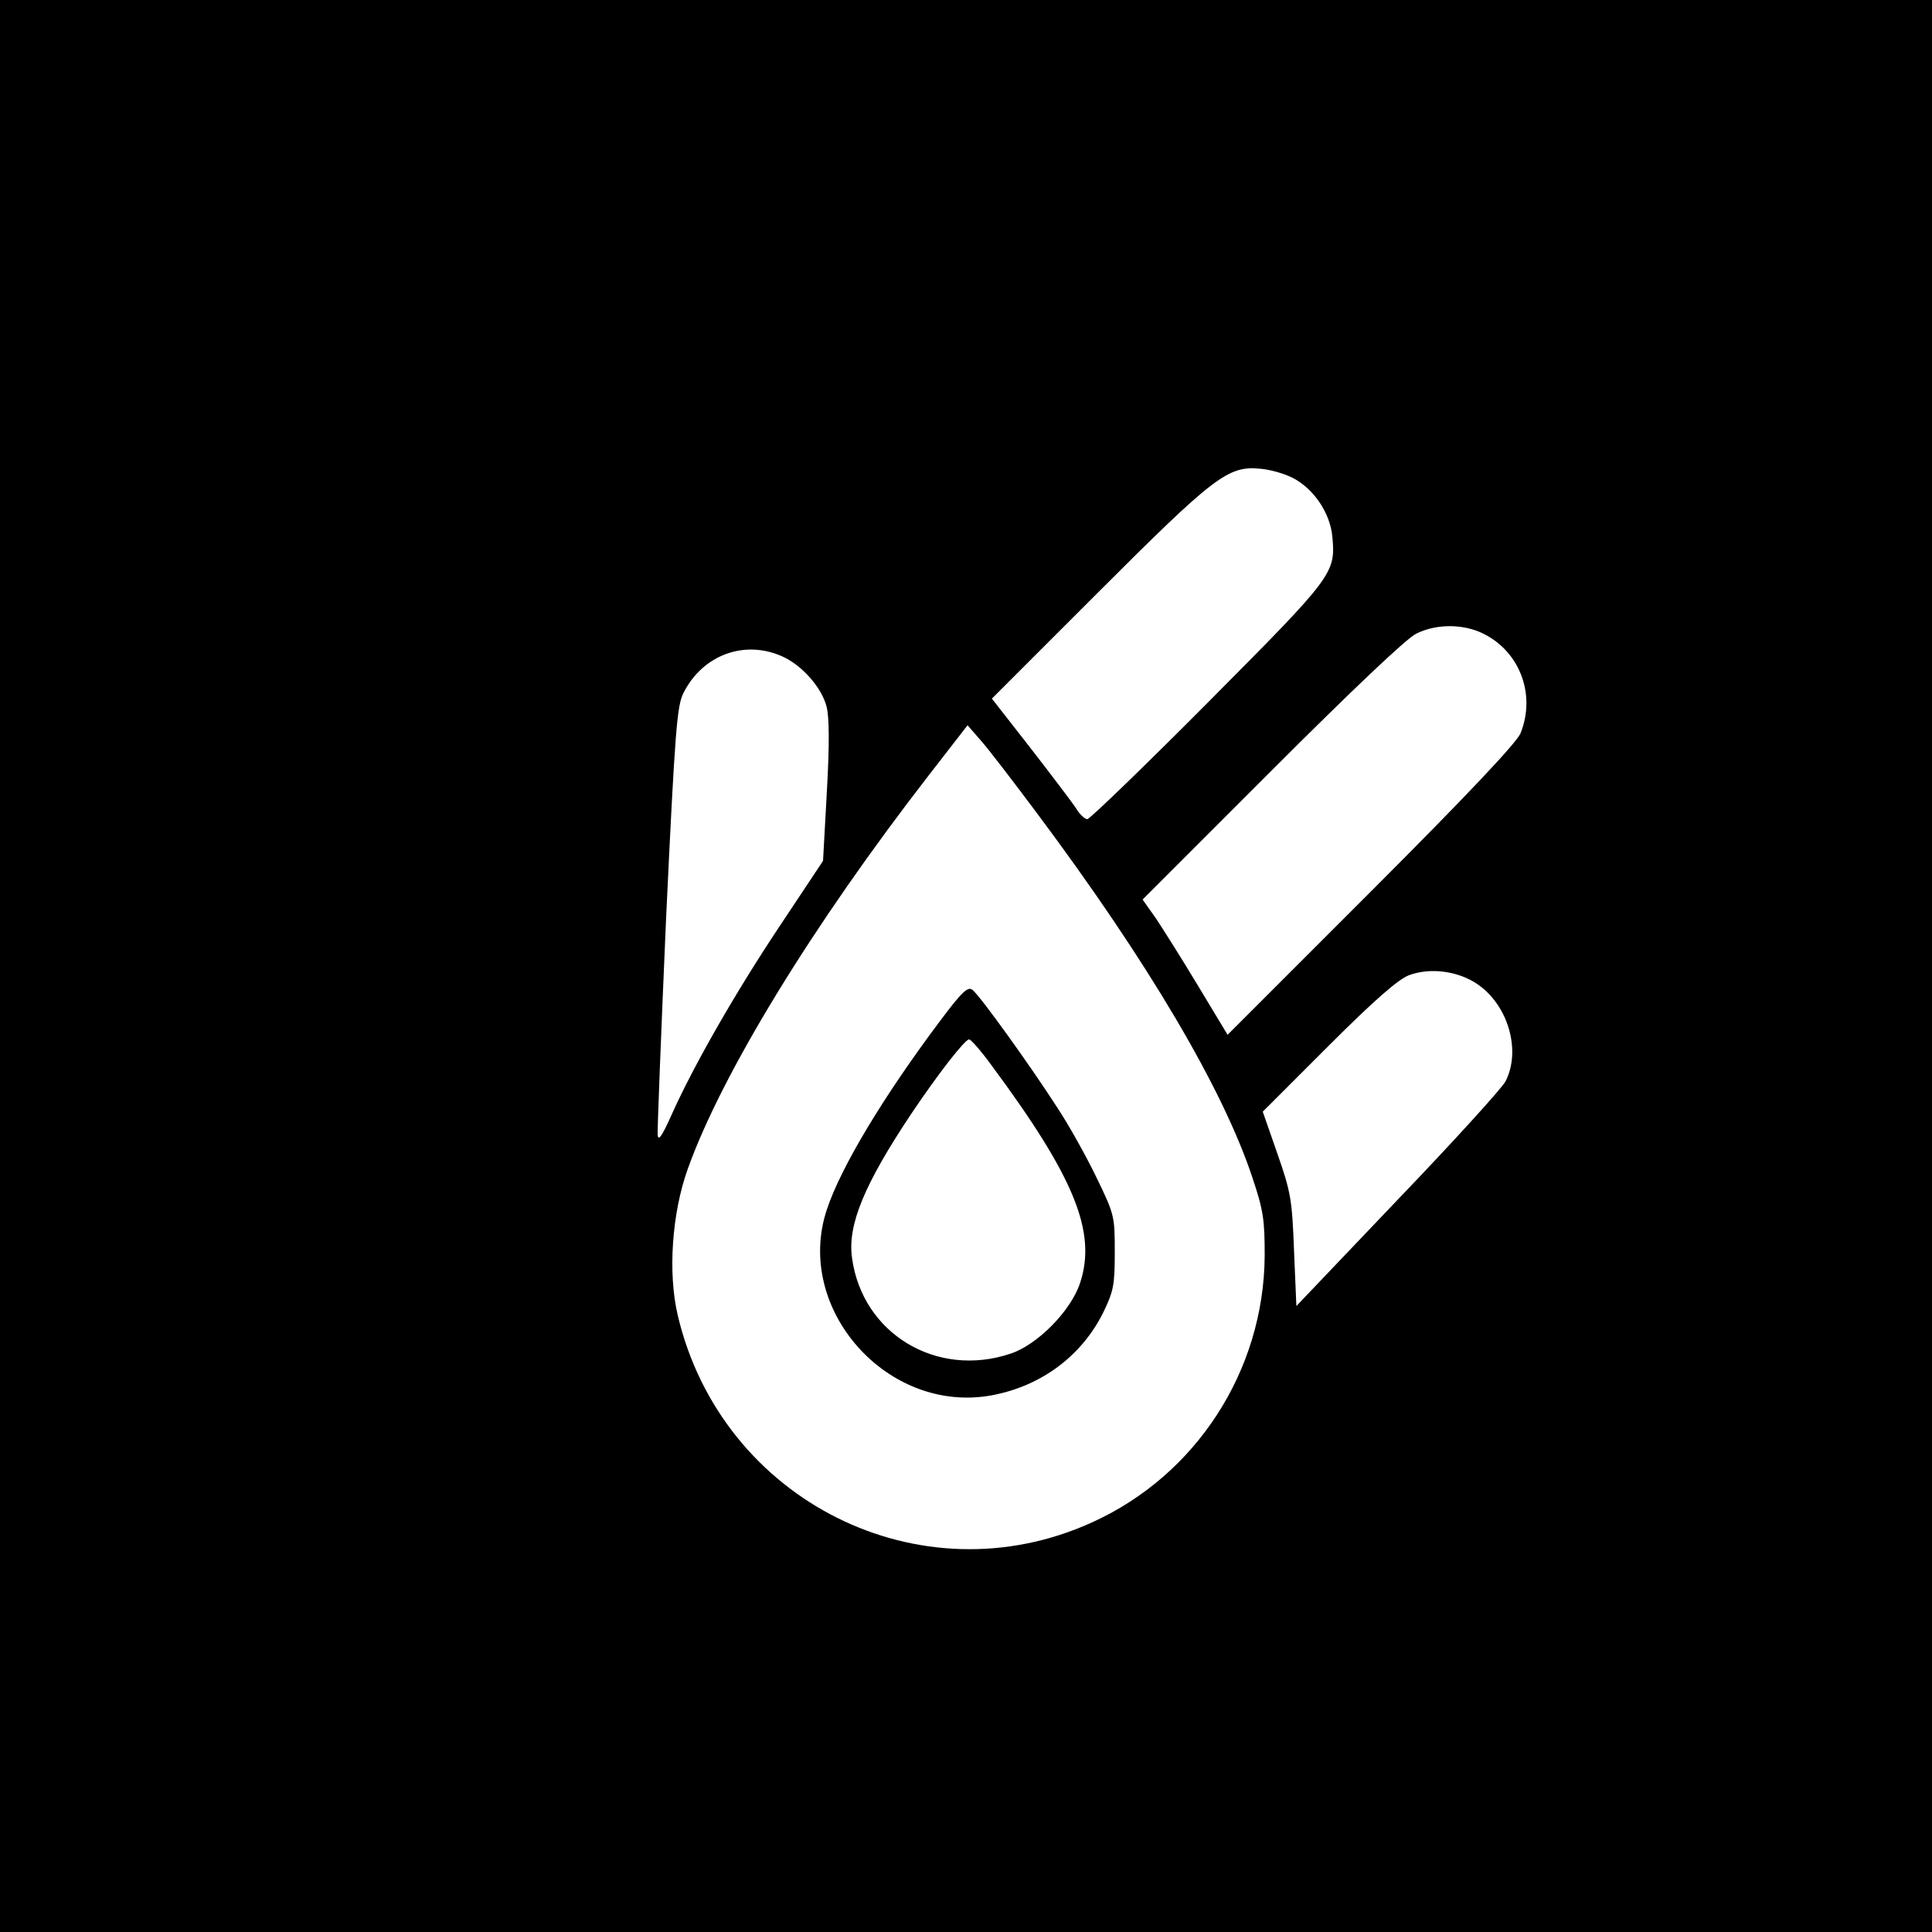
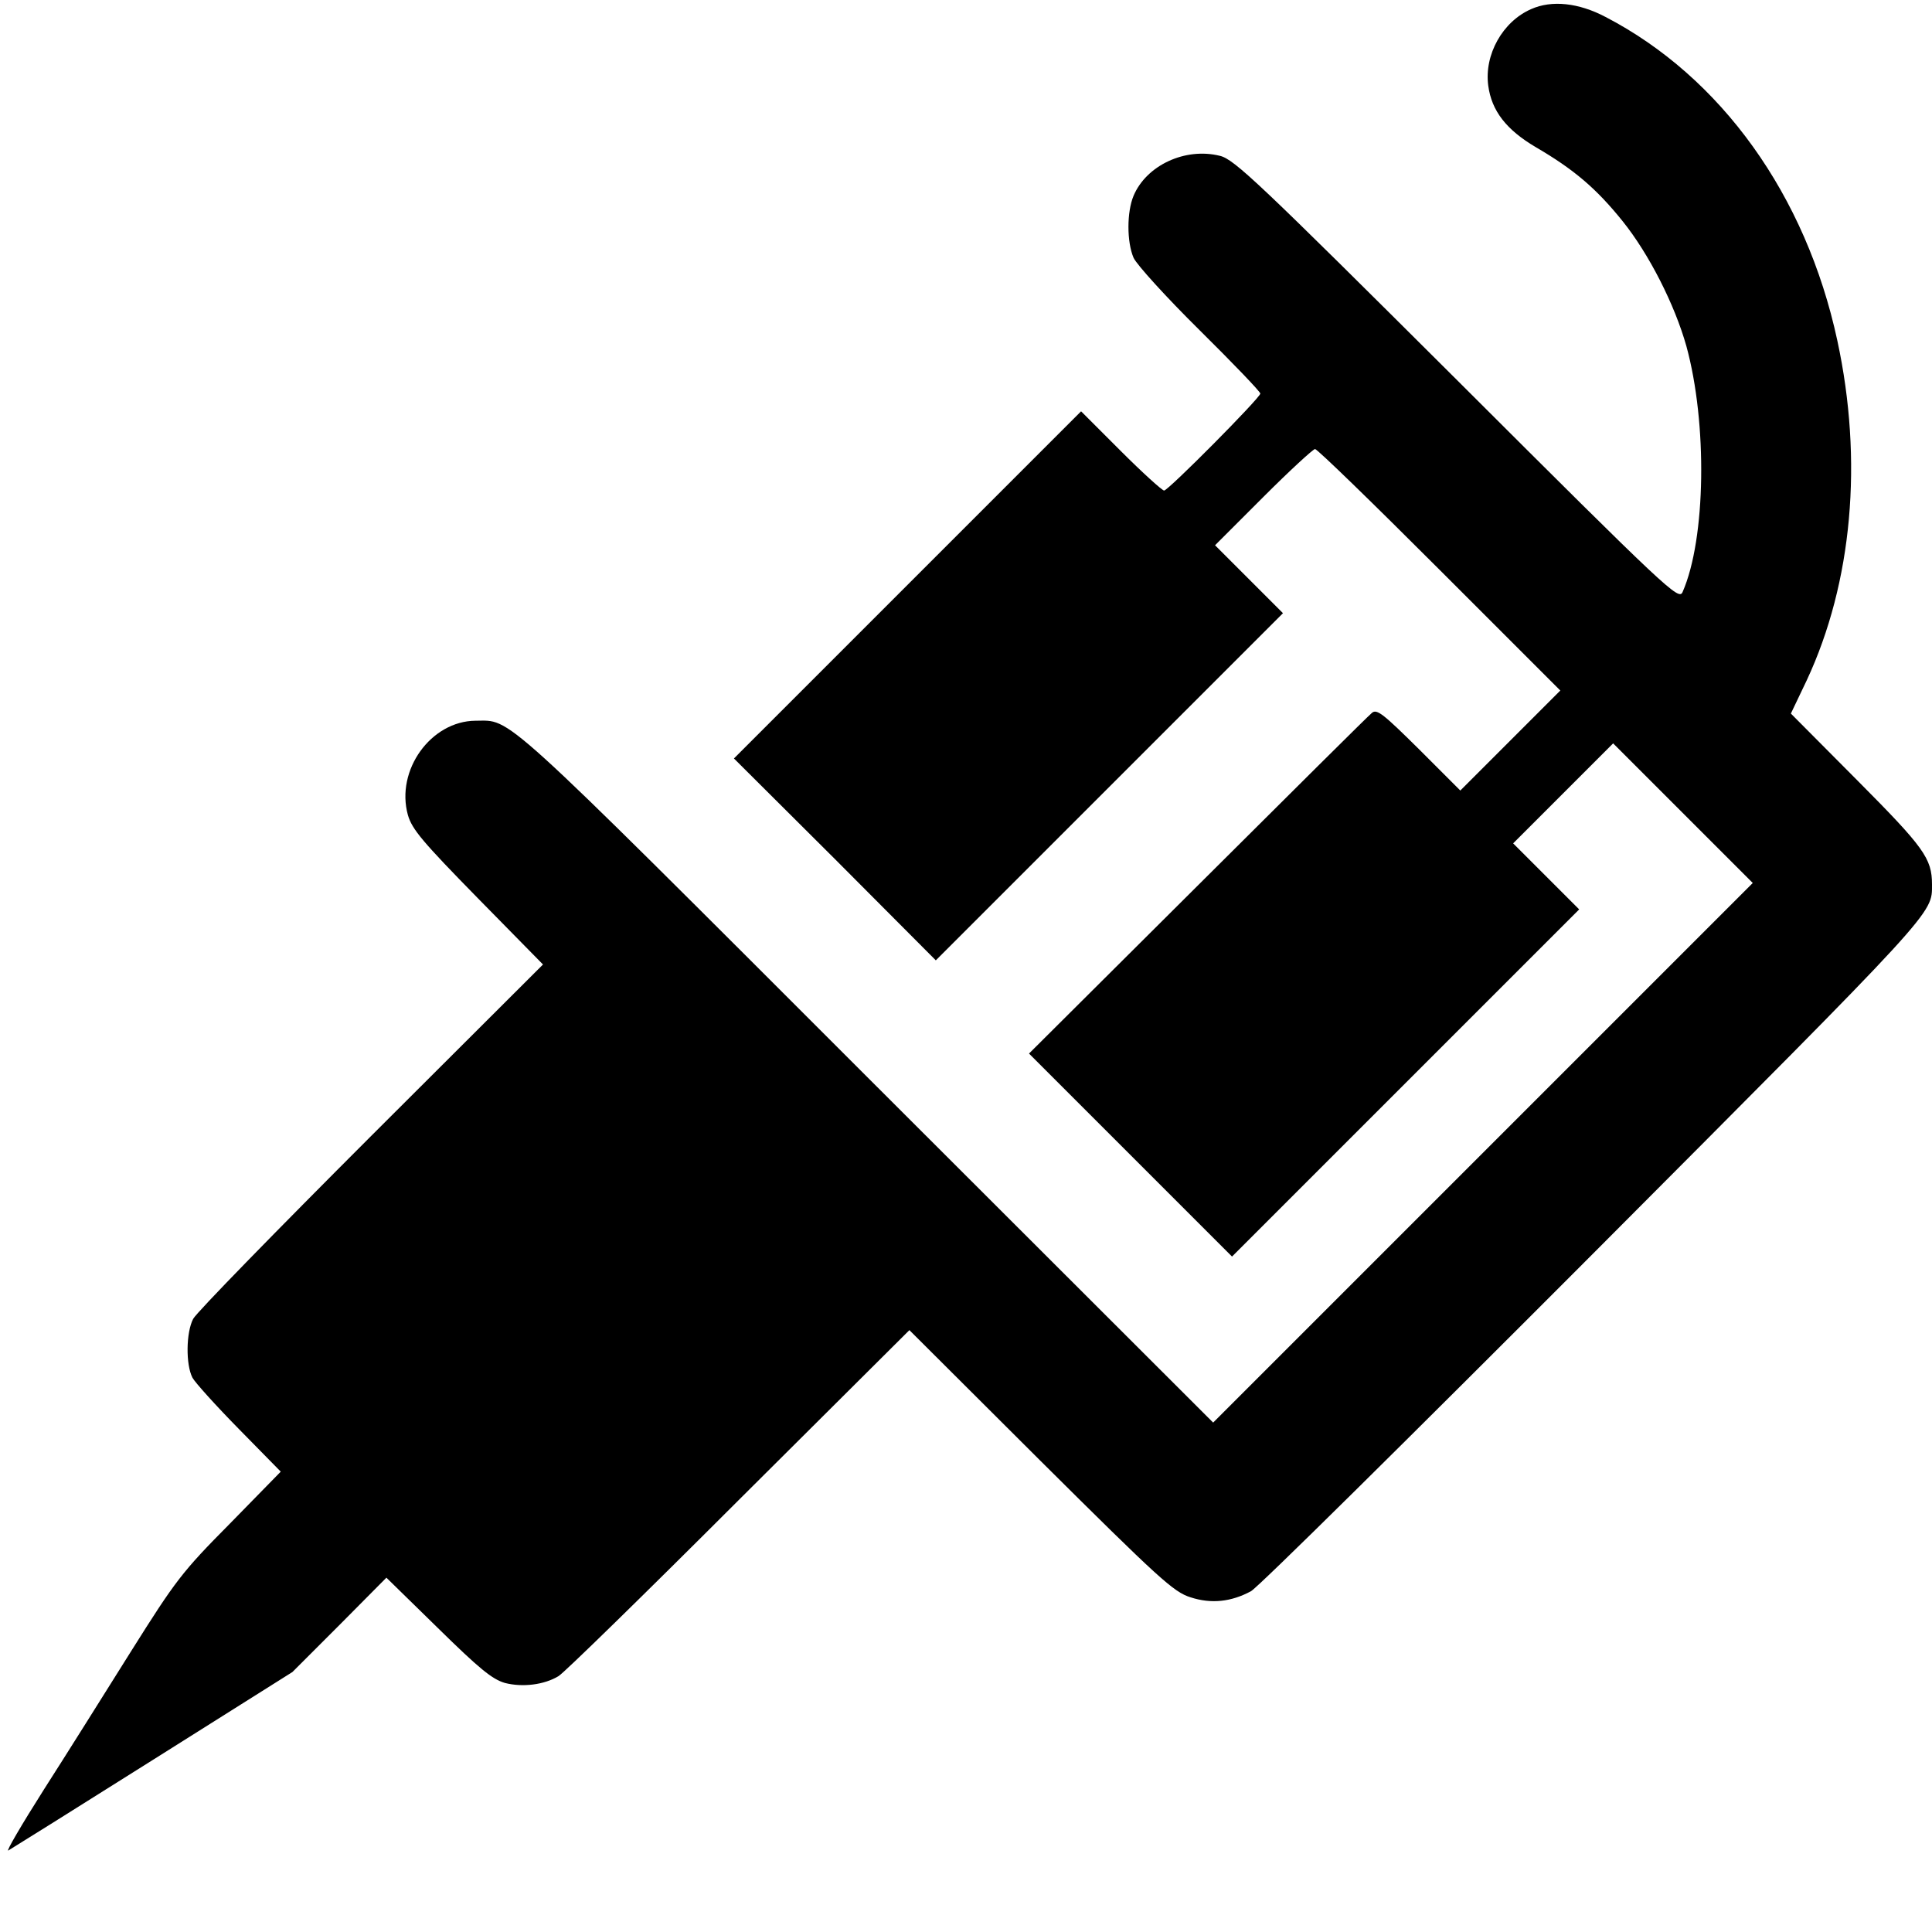
- <svg xmlns="http://www.w3.org/2000/svg" version="1.0" width="500pt" height="500pt" viewBox="0 0 500 500" preserveAspectRatio="xMidYMid meet">
-   <g transform="translate(0,500) scale(0.1,-0.1)" fill="#000000" stroke="none">
-     <path d="M0 2500 l0 -2500 2500 0 2500 0 0 2500 0 2500 -2500 0 -2500 0 0 -2500z m3346 1263 c54 -28 96 -90 102 -151 9 -96 4 -102 -321 -429 -166 -167 -307 -303 -313 -303 -6 0 -20 12 -29 28 -10 15 -63 85 -118 156 l-100 128 274 274 c301 301 337 329 420 321 26 -2 64 -13 85 -24z m482 -398 c102 -43 149 -159 107 -263 -11 -25 -135 -157 -387 -409 l-371 -371 -76 126 c-42 70 -92 149 -110 176 l-34 48 334 334 c205 205 349 342 374 354 48 24 112 26 163 5z m-1803 -64 c51 -23 101 -80 114 -129 7 -26 8 -96 1 -219 l-10 -181 -109 -164 c-117 -175 -226 -366 -282 -491 -25 -56 -35 -71 -37 -55 -1 13 9 267 22 565 23 486 28 547 45 580 50 99 159 138 256 94z m659 -406 c287 -384 481 -713 557 -942 29 -86 32 -111 32 -203 -2 -297 -177 -568 -447 -690 -444 -202 -959 56 -1072 536 -26 110 -15 265 26 379 88 246 323 631 624 1019 l100 129 34 -39 c19 -21 84 -106 146 -189z m1141 -443 c79 -55 112 -172 71 -251 -9 -17 -134 -155 -279 -306 l-262 -275 -6 142 c-5 132 -8 152 -43 252 l-38 109 169 169 c120 120 181 173 209 184 56 21 129 11 179 -24z" />
-     <path d="M2433 2358 c-147 -196 -257 -379 -293 -488 -86 -257 157 -531 427 -481 128 24 233 102 289 216 26 54 29 70 29 155 0 93 -1 97 -47 192 -26 54 -72 137 -104 185 -69 107 -197 285 -217 301 -12 10 -27 -4 -84 -80z m133 -115 c215 -290 273 -432 229 -564 -24 -72 -110 -159 -179 -182 -192 -65 -385 52 -411 248 -12 85 32 191 155 375 68 101 137 190 148 190 5 0 31 -30 58 -67z" />
+ <svg xmlns="http://www.w3.org/2000/svg" version="1.0" width="512pt" height="512pt" viewBox="0 0 512 512" preserveAspectRatio="xMidYMid meet">
+   <g transform="translate(0,512) scale(0.1,-0.1)" fill="#000000" stroke="none">
+     <path d="M4058 5096 c-76 -33 -125 -121 -114 -203 9 -67 48 -117 126 -163 101 -59 160 -109 230 -196 70 -87 138 -221 169 -331 56 -204 52 -511 -10 -652 -10 -23 -37 2 -597 561 -525 523 -591 586 -629 595 -92 23 -195 -25 -229 -106 -18 -43 -18 -122 0 -164 8 -18 86 -104 175 -192 89 -88 161 -163 161 -168 0 -11 -244 -257 -255 -257 -5 0 -57 47 -115 105 l-105 105 -460 -460 -460 -460 268 -267 267 -268 460 460 460 460 -90 90 -90 90 128 128 c70 70 132 127 137 127 6 0 154 -144 330 -320 l320 -320 -132 -132 -133 -133 -109 109 c-94 93 -112 108 -125 97 -9 -7 -216 -213 -462 -458 l-447 -445 269 -269 269 -269 460 460 460 460 -88 88 -87 87 133 133 132 132 185 -185 185 -185 -715 -715 -715 -715 -920 919 c-984 984 -938 941 -1035 941 -118 -1 -212 -131 -179 -250 11 -38 39 -71 185 -220 l173 -176 -455 -454 c-250 -250 -463 -468 -472 -485 -19 -36 -20 -121 -2 -156 7 -13 63 -75 124 -137 l110 -112 -135 -138 c-127 -128 -144 -151 -261 -337 -69 -110 -173 -276 -232 -368 -59 -93 -101 -165 -94 -161 7 4 180 112 383 240 l370 233 125 125 124 125 136 -133 c110 -108 144 -136 178 -146 47 -12 104 -5 142 18 14 8 229 218 477 466 l453 451 347 -346 c315 -313 353 -348 398 -362 55 -18 108 -12 160 16 17 8 424 411 906 894 915 918 899 900 899 979 0 69 -21 98 -198 276 l-176 177 42 88 c121 259 150 582 81 901 -83 385 -308 698 -614 857 -72 38 -143 45 -197 21z" />
  </g>
</svg>
